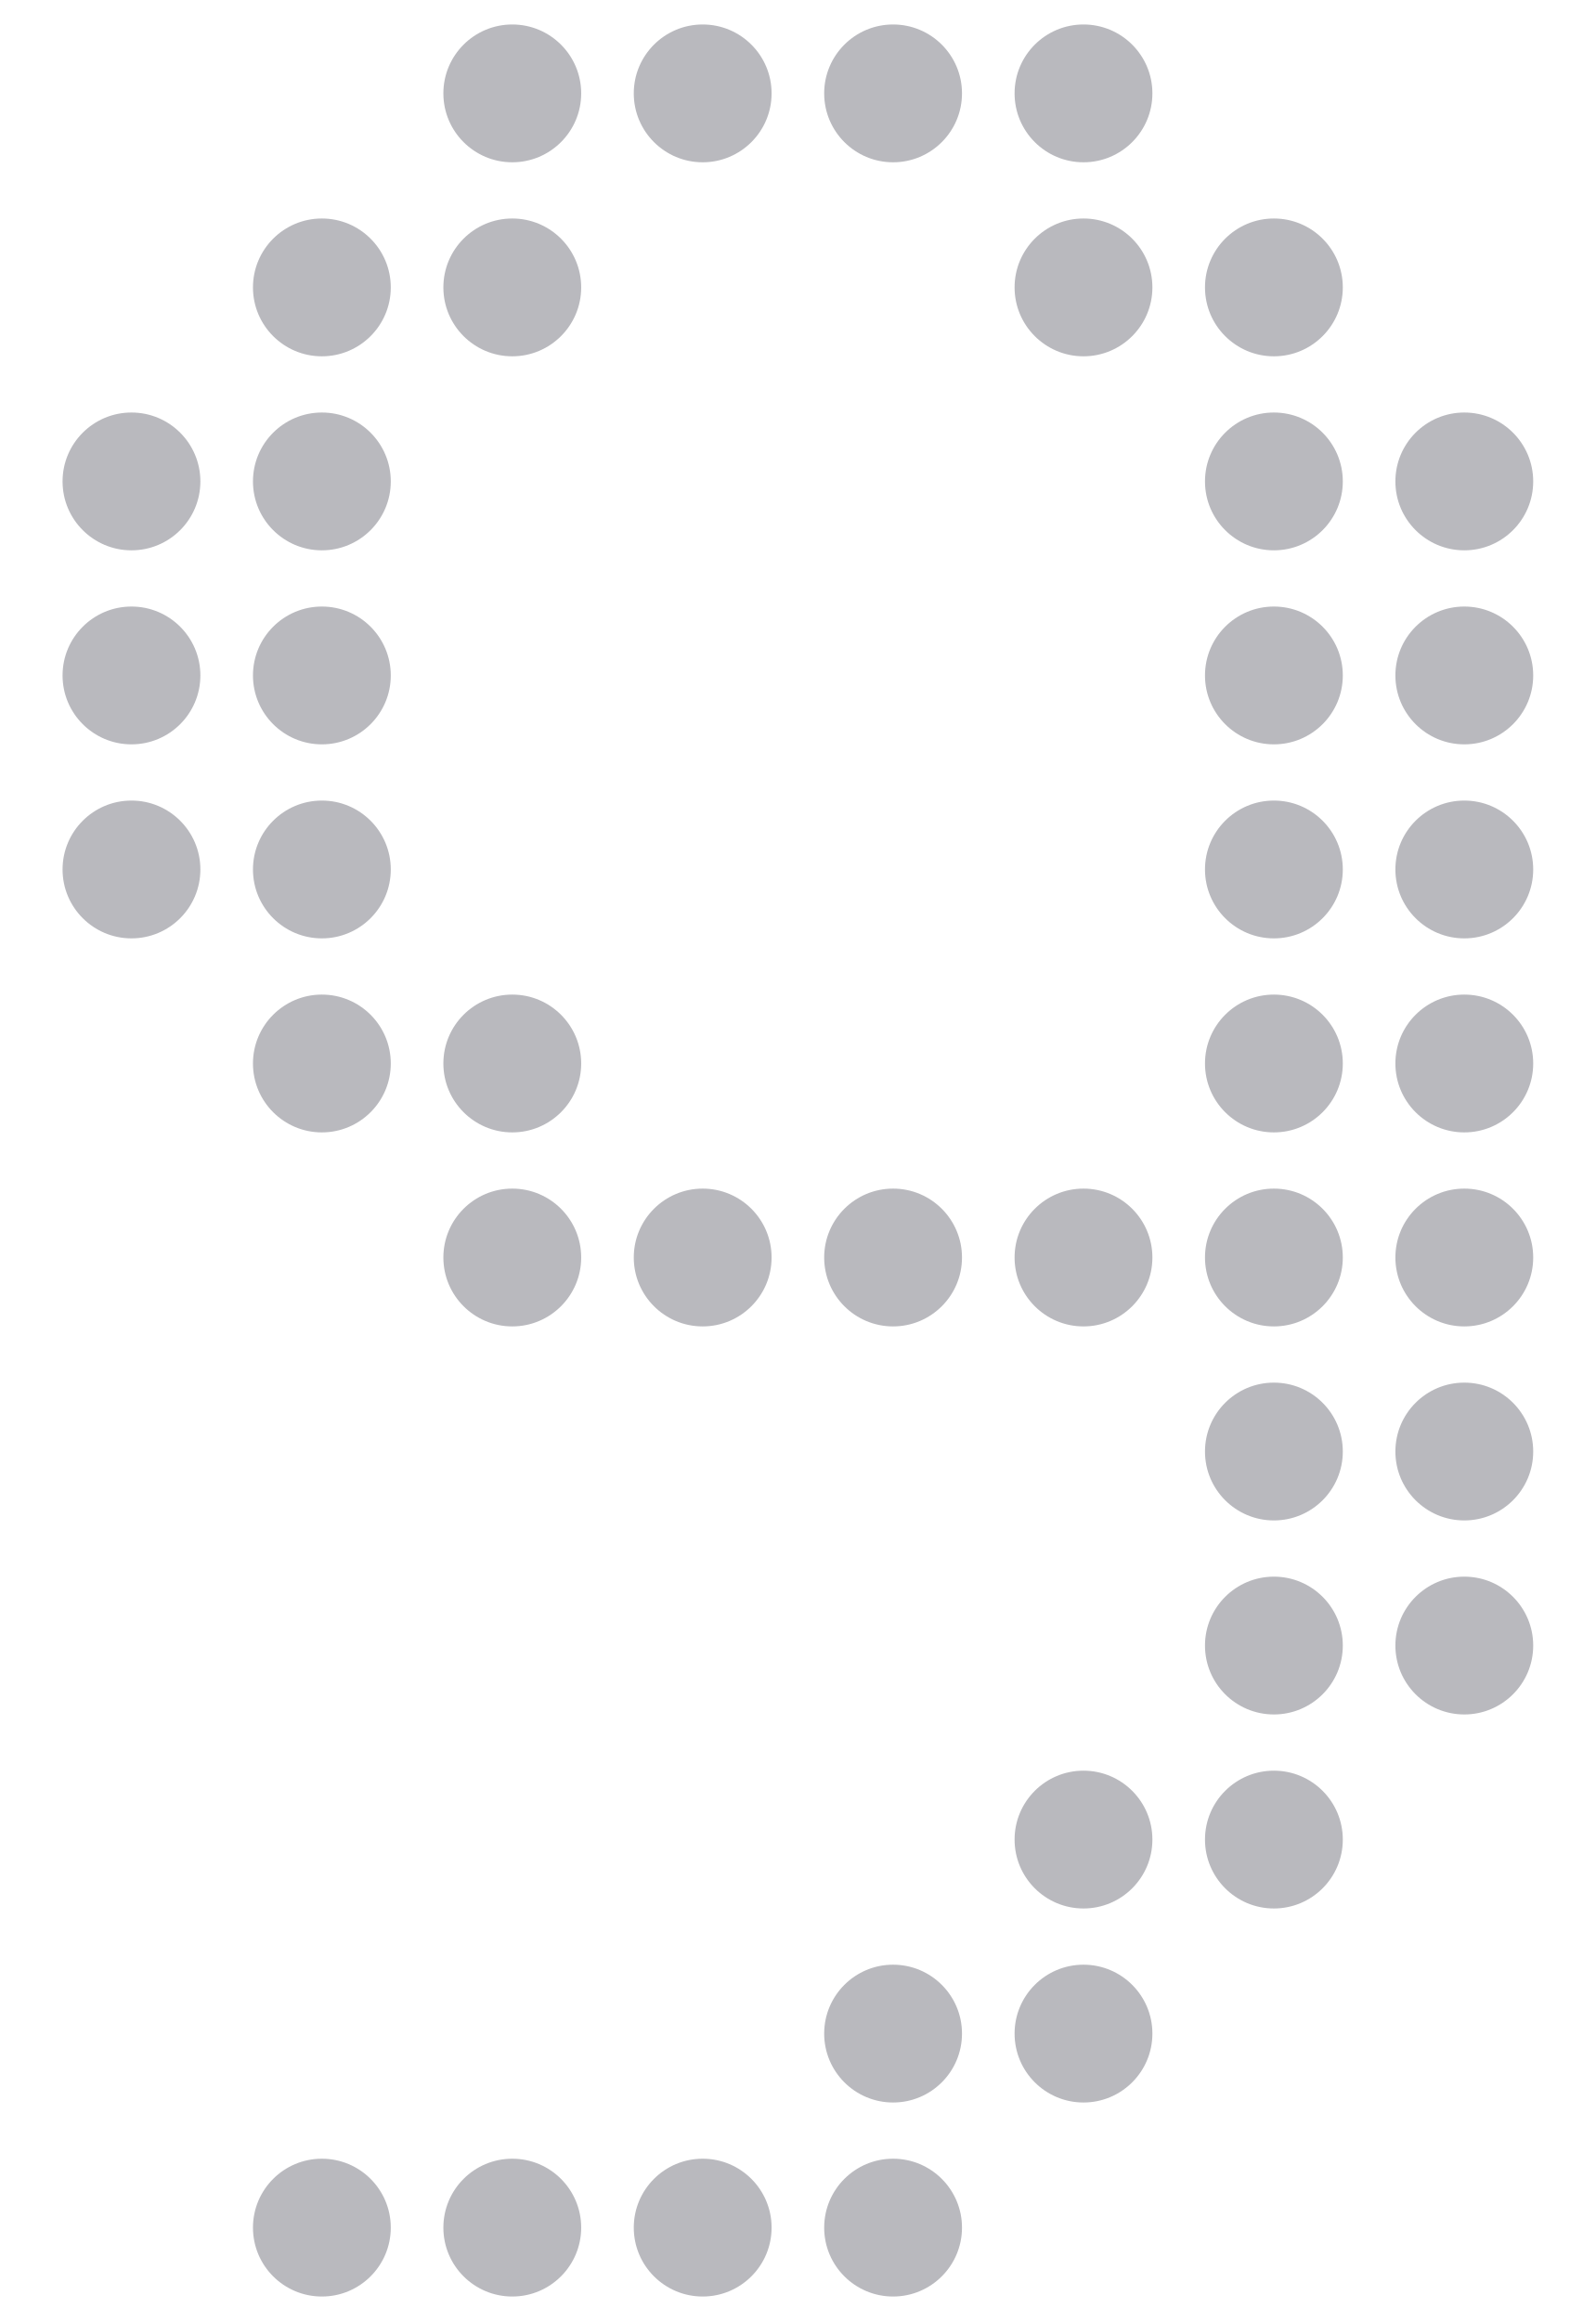
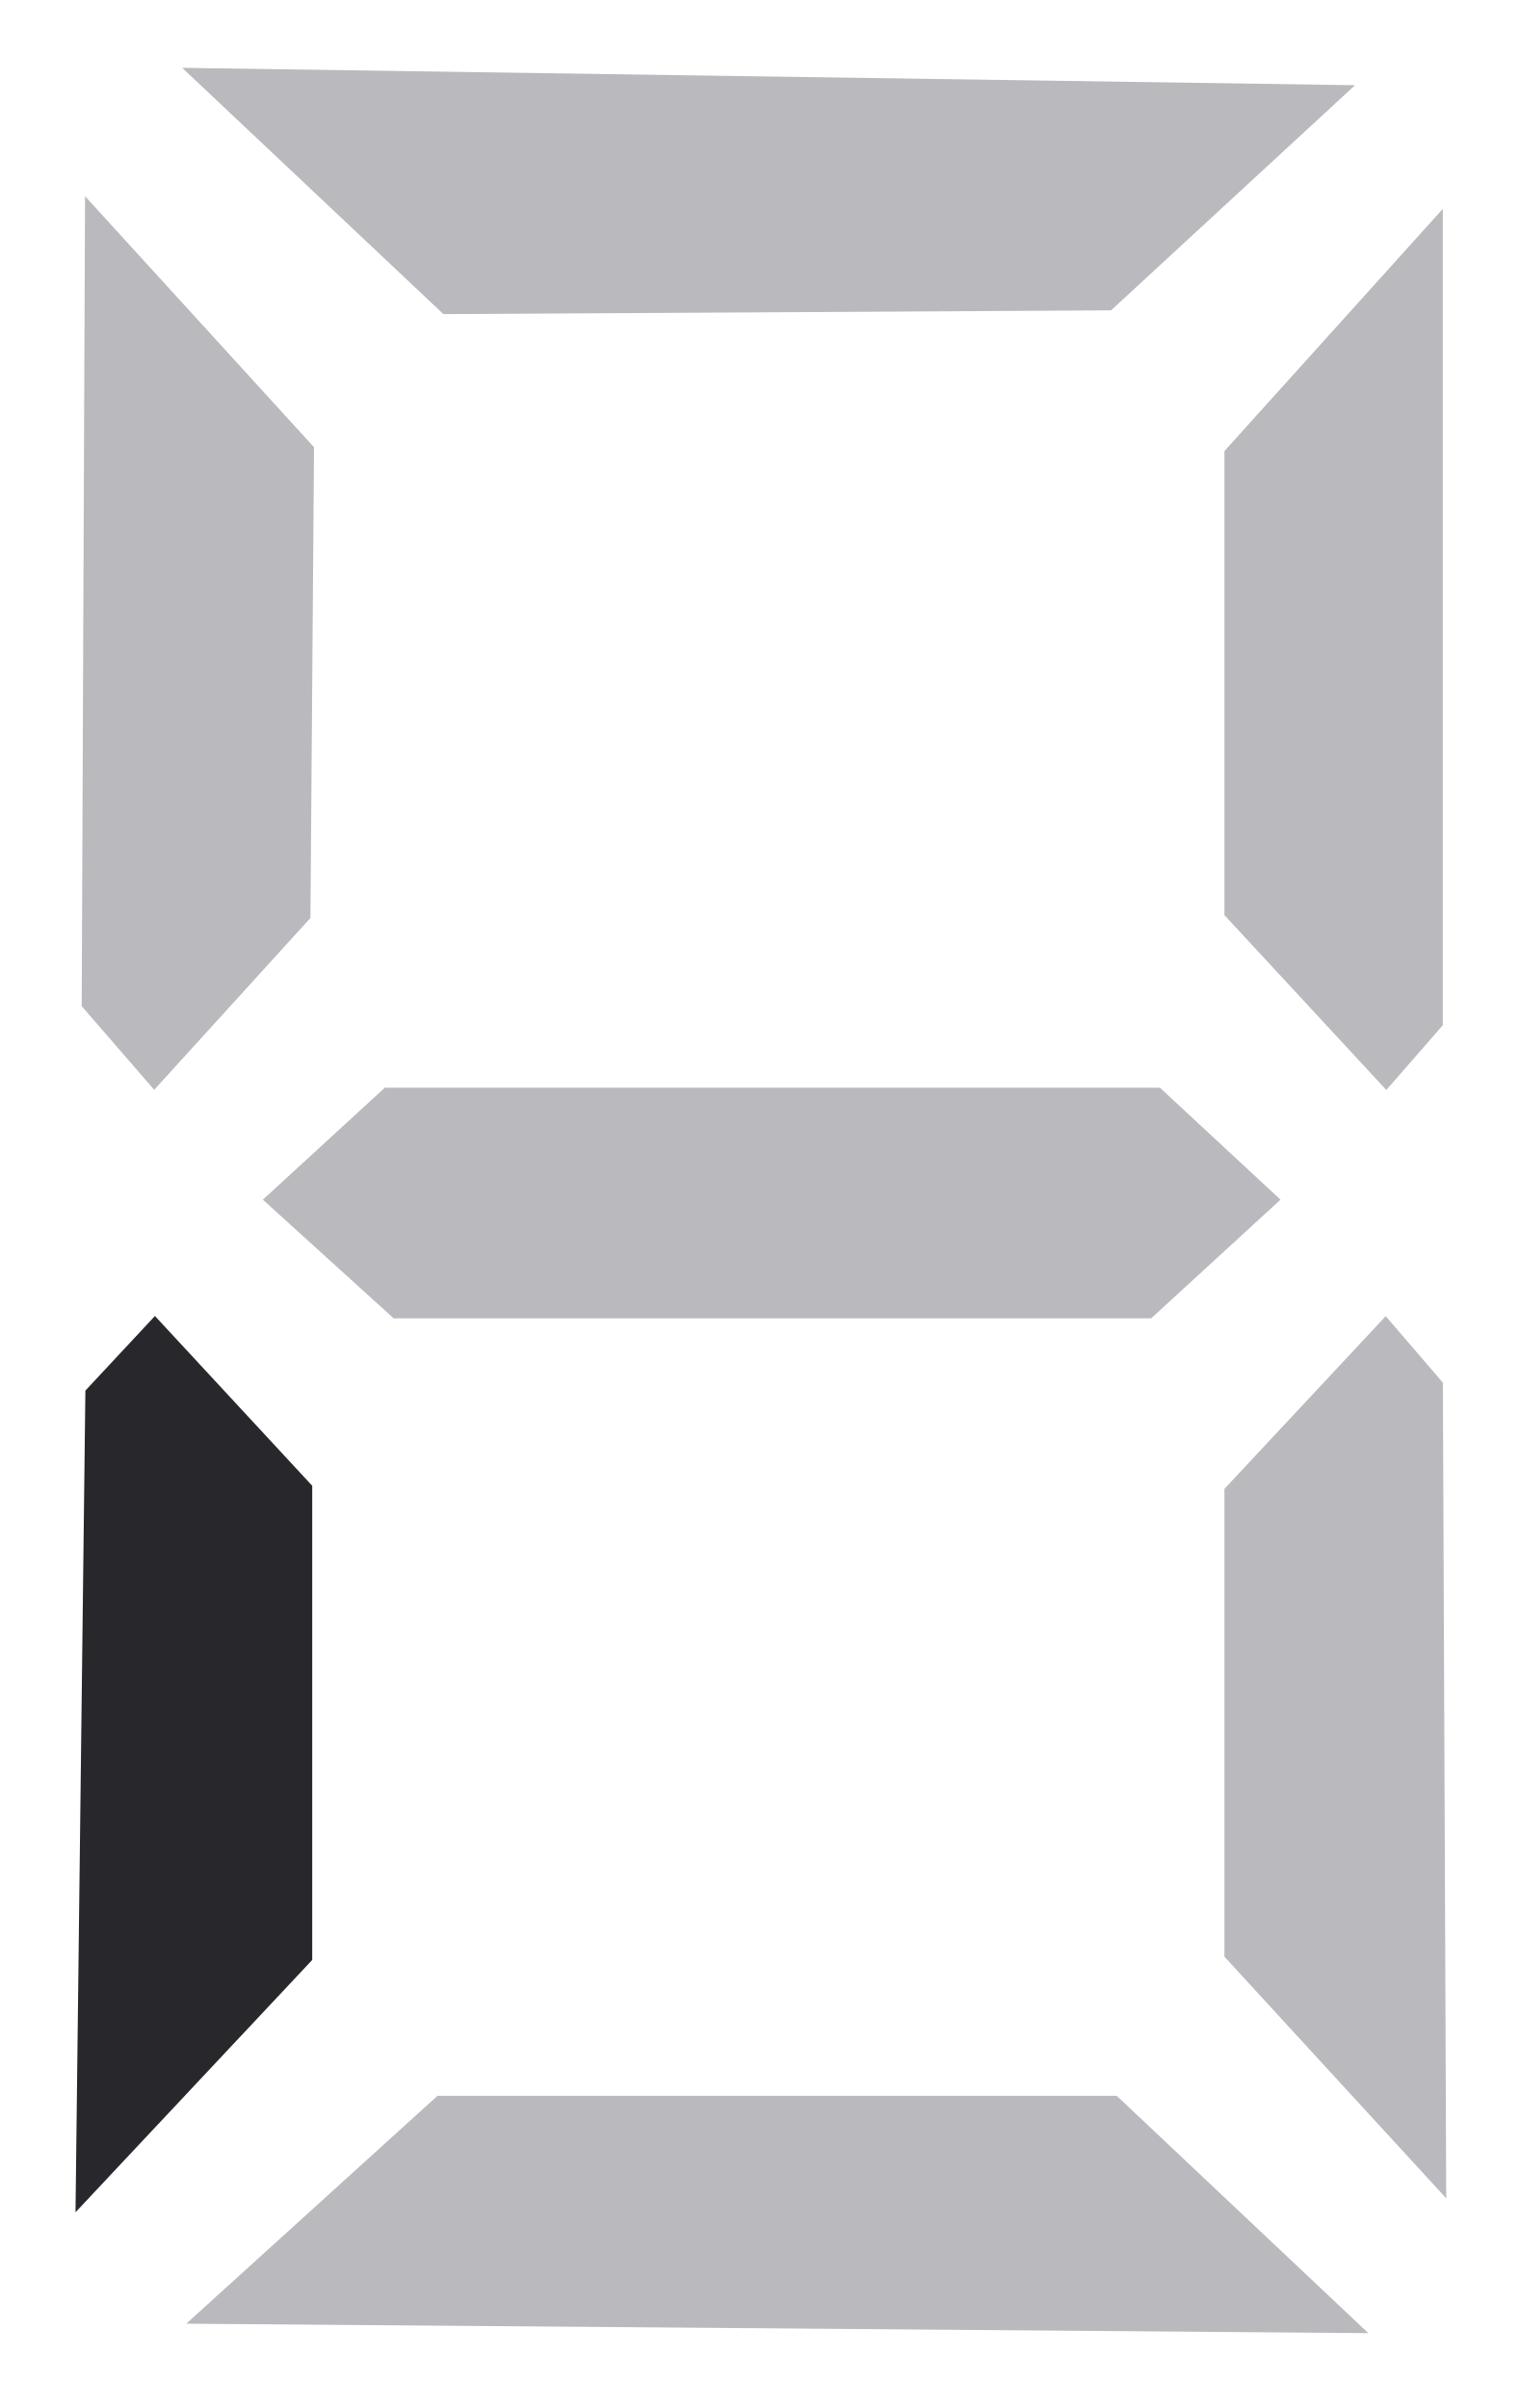
- <svg xmlns="http://www.w3.org/2000/svg" width="88" height="128" viewBox="0 0 88 128">
-   <g fill="#B9B9BE">
-     <circle cx="28.250" cy="5.150" r="3.8" />
-     <circle cx="38.750" cy="5.150" r="3.8" />
-     <circle cx="49.250" cy="5.150" r="3.8" />
-     <circle cx="59.750" cy="5.150" r="3.8" />
-     <circle cx="17.750" cy="15.850" r="3.8" />
-     <circle cx="28.250" cy="15.850" r="3.8" />
-     <circle cx="59.750" cy="15.850" r="3.8" />
-     <circle cx="70.250" cy="15.850" r="3.8" />
-     <circle cx="7.250" cy="26.550" r="3.8" />
-     <circle cx="17.750" cy="26.550" r="3.8" />
-     <circle cx="70.250" cy="26.550" r="3.8" />
-     <circle cx="80.750" cy="26.550" r="3.8" />
-     <circle cx="7.250" cy="37.250" r="3.8" />
-     <circle cx="17.750" cy="37.250" r="3.8" />
-     <circle cx="70.250" cy="37.250" r="3.8" />
-     <circle cx="80.750" cy="37.250" r="3.8" />
-     <circle cx="7.250" cy="47.950" r="3.8" />
-     <circle cx="17.750" cy="47.950" r="3.8" />
-     <circle cx="70.250" cy="47.950" r="3.8" />
-     <circle cx="80.750" cy="47.950" r="3.8" />
-     <circle cx="17.750" cy="58.650" r="3.8" />
-     <circle cx="28.250" cy="58.650" r="3.8" />
-     <circle cx="70.250" cy="58.650" r="3.8" />
-     <circle cx="80.750" cy="58.650" r="3.8" />
-     <circle cx="28.250" cy="69.350" r="3.8" />
-     <circle cx="38.750" cy="69.350" r="3.8" />
-     <circle cx="49.250" cy="69.350" r="3.8" />
-     <circle cx="59.750" cy="69.350" r="3.8" />
-     <circle cx="70.250" cy="69.350" r="3.8" />
-     <circle cx="80.750" cy="69.350" r="3.8" />
-     <circle cx="70.250" cy="80.050" r="3.8" />
-     <circle cx="80.750" cy="80.050" r="3.8" />
-     <circle cx="70.250" cy="90.750" r="3.8" />
-     <circle cx="80.750" cy="90.750" r="3.8" />
-     <circle cx="59.750" cy="101.450" r="3.8" />
-     <circle cx="70.250" cy="101.450" r="3.8" />
-     <circle cx="49.250" cy="112.150" r="3.8" />
-     <circle cx="59.750" cy="112.150" r="3.8" />
-     <circle cx="17.750" cy="122.850" r="3.8" />
-     <circle cx="28.250" cy="122.850" r="3.8" />
-     <circle cx="38.750" cy="122.850" r="3.8" />
-     <circle cx="49.250" cy="122.850" r="3.8" />
-   </g>
+ <svg xmlns="http://www.w3.org/2000/svg" width="186" height="295" viewBox="-3 -3 186 295">
+   <polygon points="19.32,5.31 163.00,7.44 133.11,35.02 51.32,35.48" fill="#B9B9BE" />
+   <polygon points="173.75,22.59 147.00,52.26 147.00,109.11 166.83,130.53 173.75,122.60" fill="#B9B9BE" />
+   <polygon points="166.76,158.24 147.00,179.40 147.00,236.71 174.17,266.31 173.76,166.39" fill="#B9B9BE" />
+   <polygon points="50.60,253.75 133.80,253.75 164.63,282.83 19.82,281.67" fill="#B9B9BE" />
+   <polygon points="7.42,21.04 35.47,51.79 35.03,109.46 15.89,130.51 7.01,120.26" fill="#B9B9BE" />
+   <polygon points="29.20,143.97 44.15,130.25 139.09,130.25 153.87,143.97 138.03,158.50 45.22,158.50" fill="#B9B9BE" />
+   <polygon points="15.98,158.22 35.25,179.02 35.25,237.11 6.25,268.02 7.46,167.36" fill="#28282C" />
</svg>
